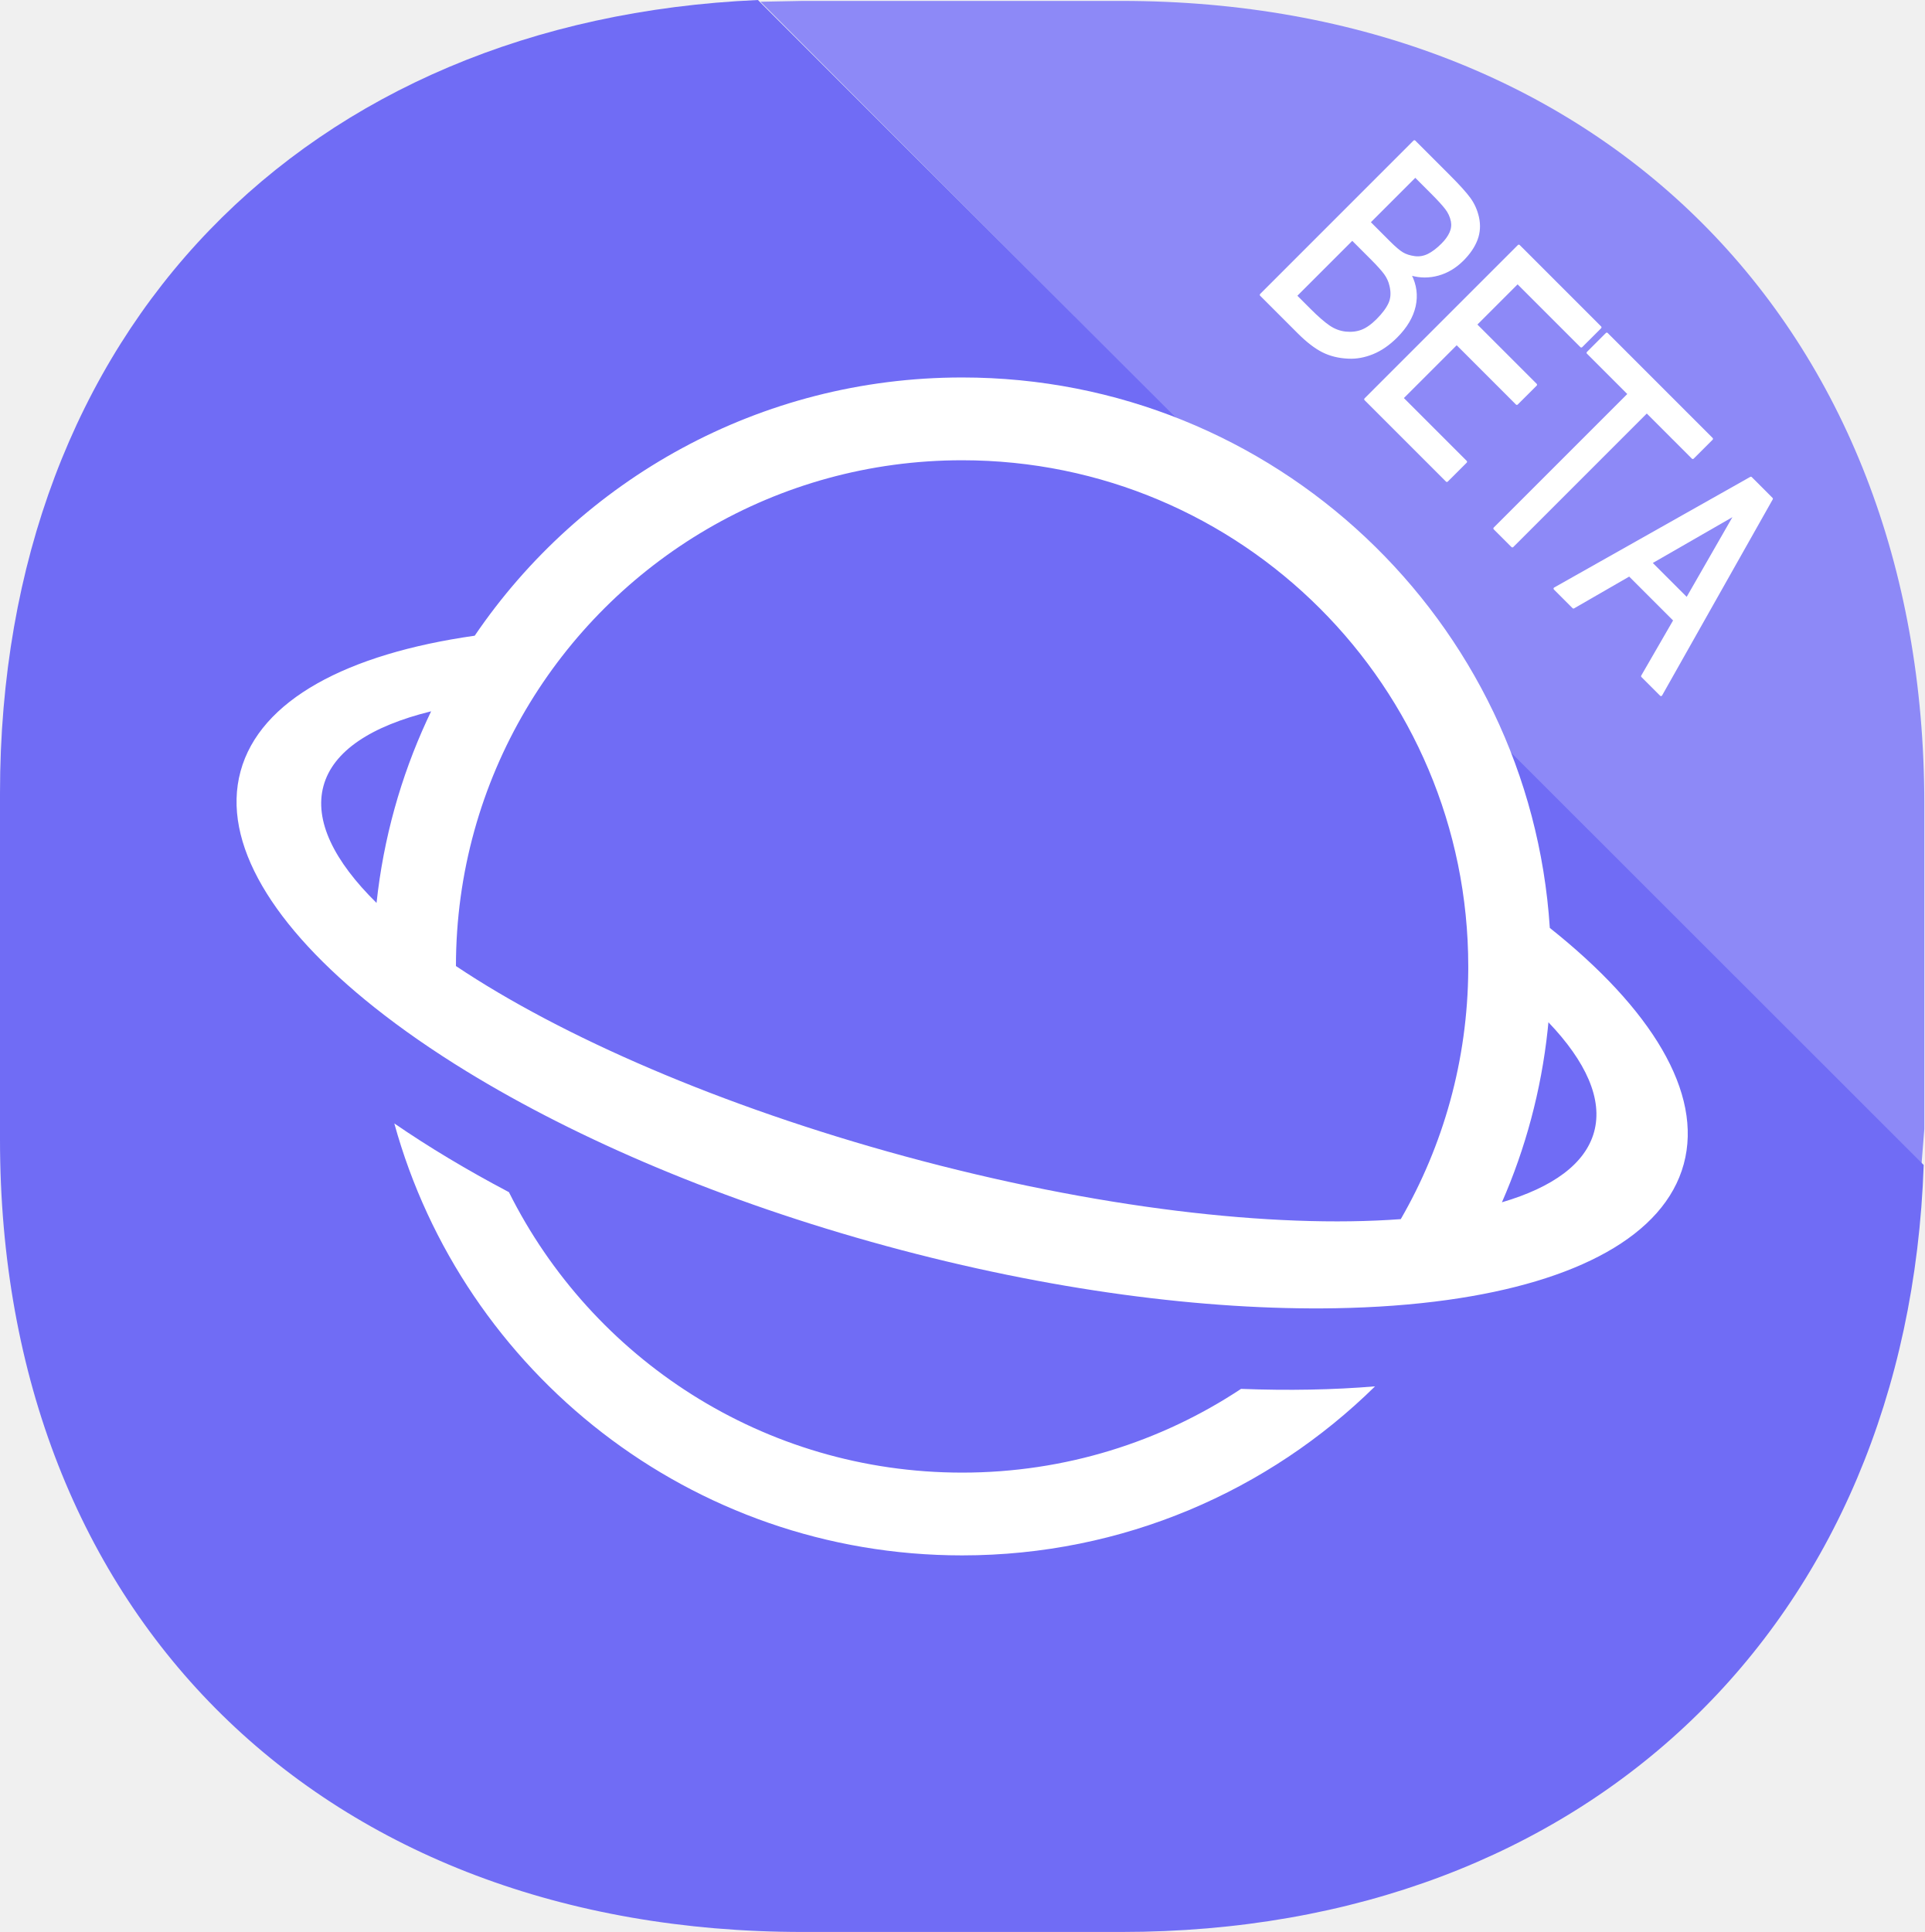
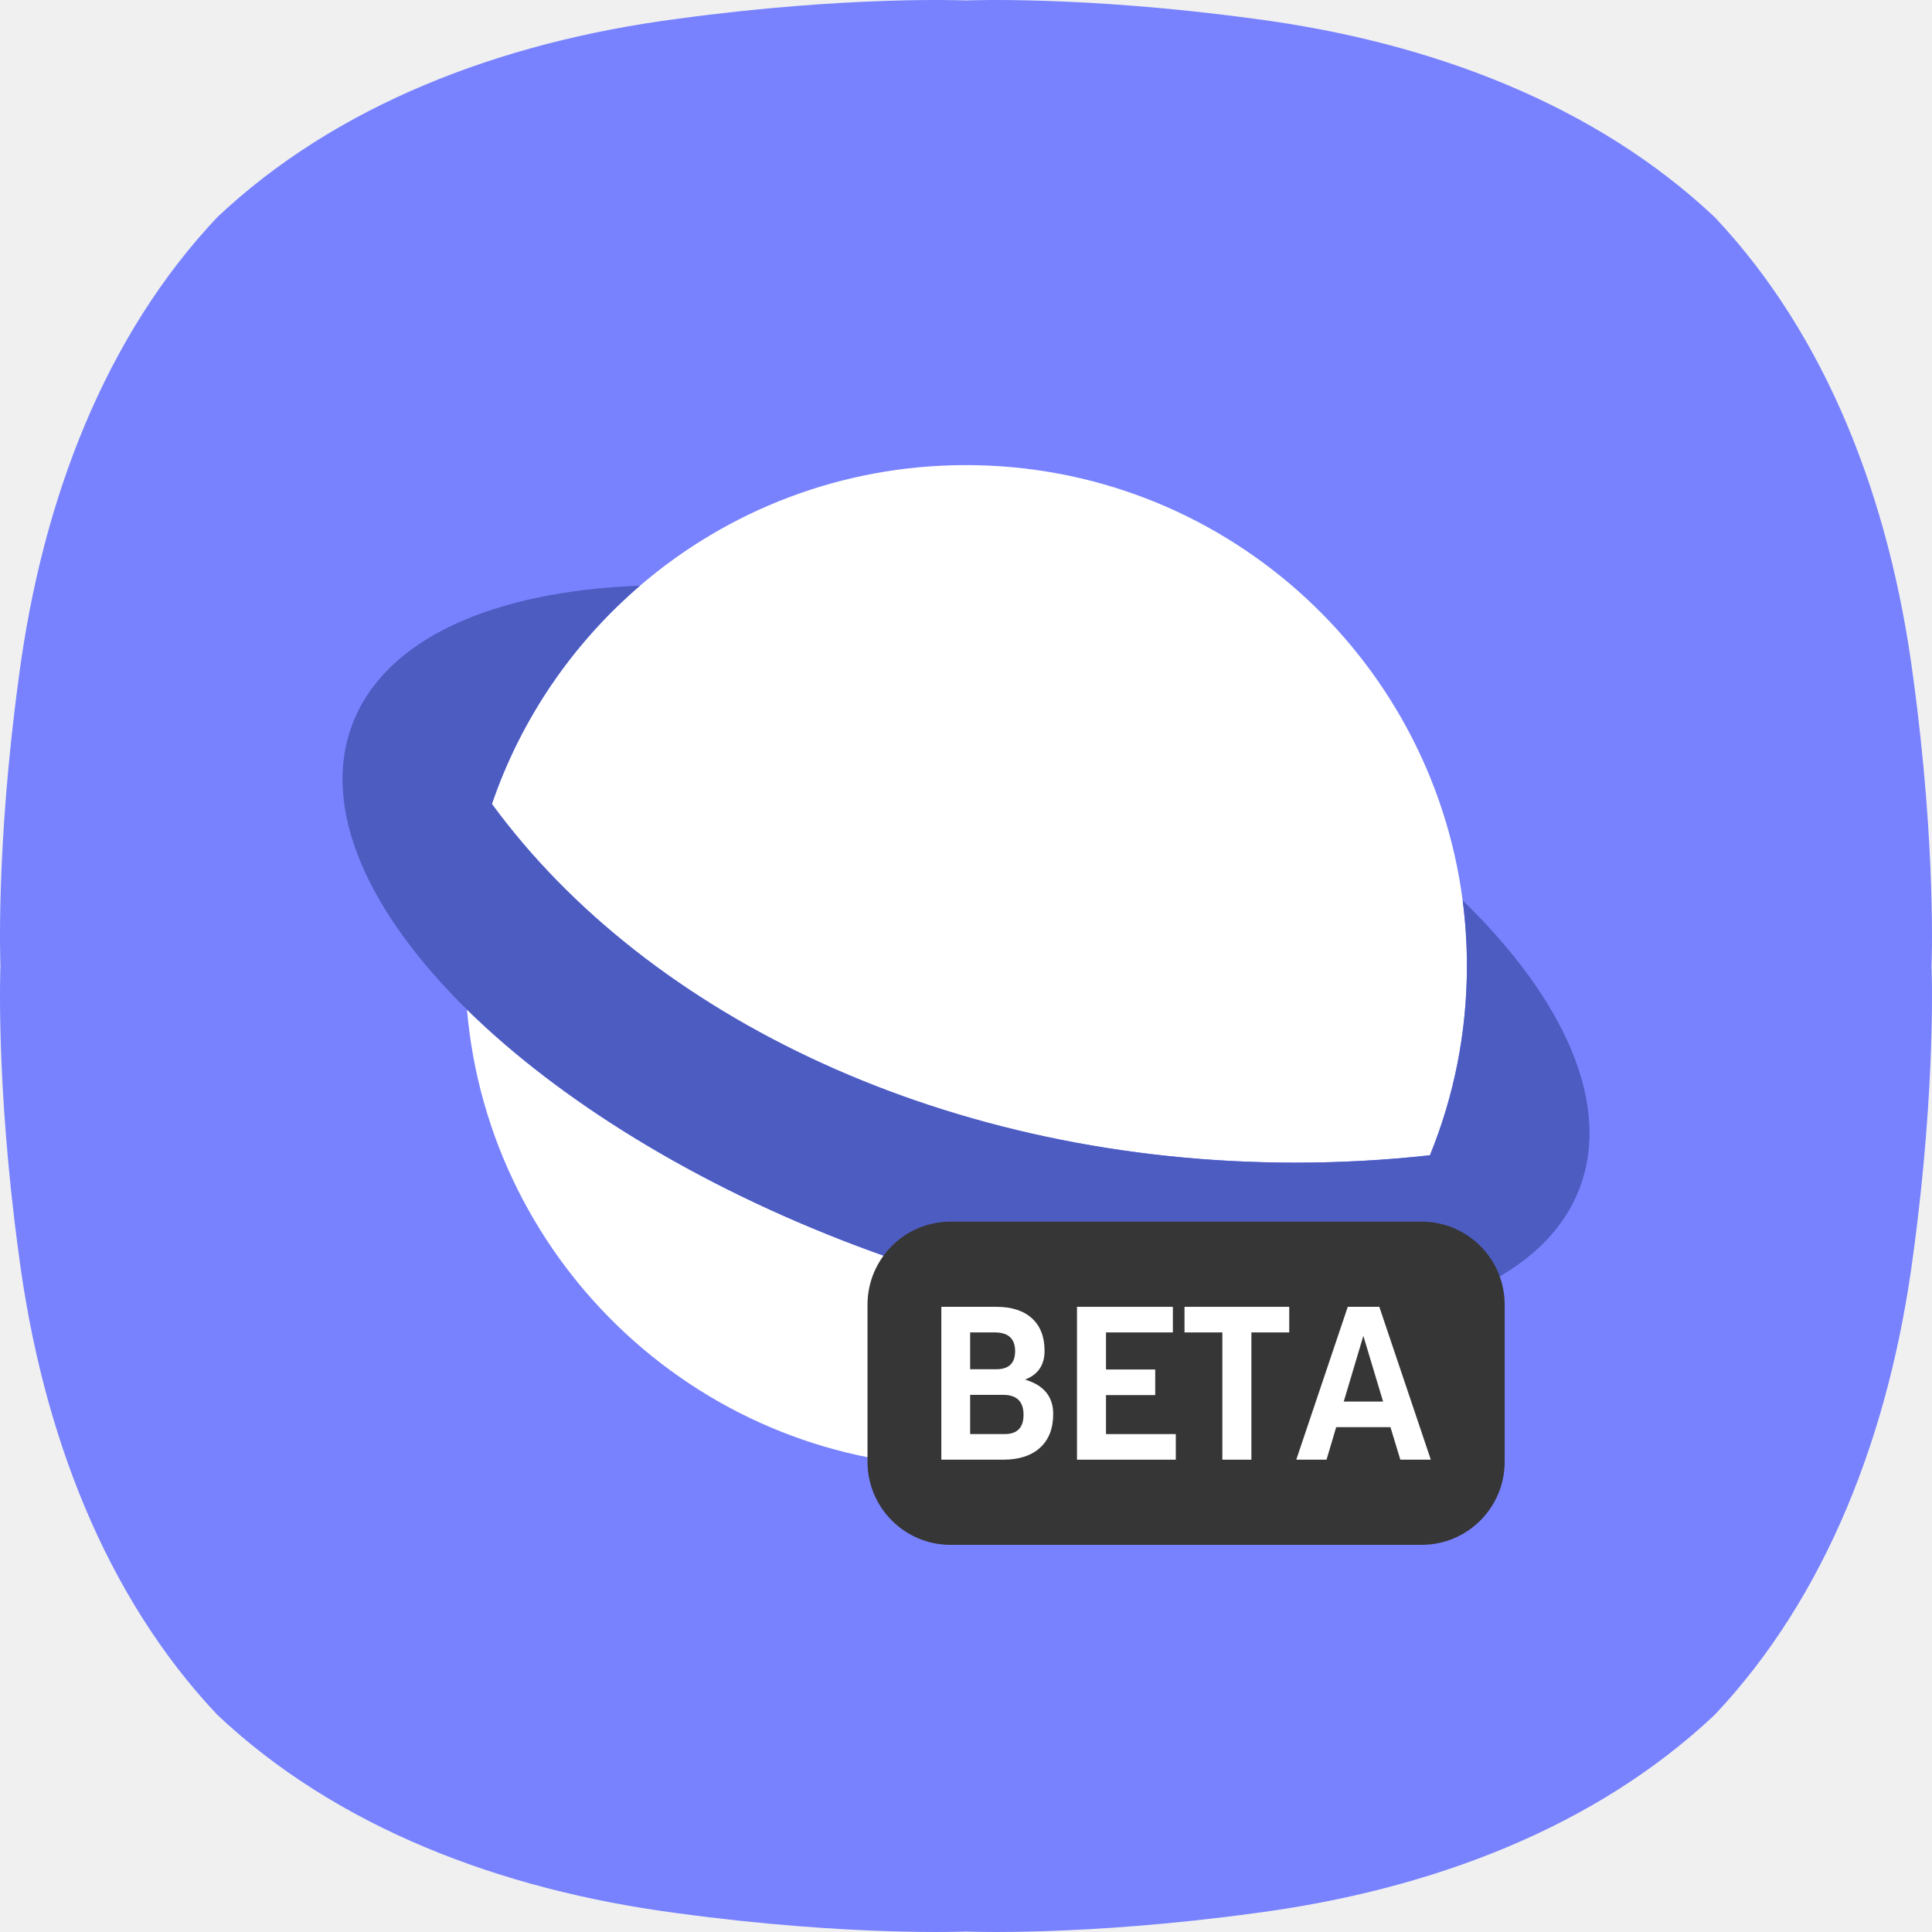
- <svg xmlns="http://www.w3.org/2000/svg" version="1.1" baseProfile="full" width="150.096" height="150.688" viewBox="0 0 150.10 150.69" enable-background="new 0 0 150.10 150.69" xml:space="preserve">
+ <svg xmlns="http://www.w3.org/2000/svg" version="1.1" baseProfile="full" width="1012.47" height="1012.47" viewBox="0 0 1012.47 1012.47" enable-background="new 0 0 1012.47 1012.47" xml:space="preserve">
+   <path fill="#7882FE" fill-opacity="1" stroke-width="0.2" stroke-linejoin="round" d="M 1002.62,355.046C 990.385,261.537 957.176,175.893 898.624,113.844L 898.624,113.844C 836.575,55.292 750.932,22.083 657.422,9.848C 567.408,-2.387 506.233,0.235 506.233,0.235C 506.233,0.235 445.059,-2.387 355.045,9.848C 261.536,22.083 175.893,55.292 113.844,113.844L 113.844,113.844C 55.291,175.893 22.082,261.537 9.848,355.046C -2.388,445.06 0.234,506.234 0.234,506.234C 0.234,506.234 -2.388,567.409 9.848,657.423C 22.082,750.932 55.291,836.576 113.844,898.624L 113.844,898.624C 175.893,957.177 261.536,990.386 355.045,1002.62C 445.059,1014.86 506.233,1012.23 506.233,1012.23C 506.233,1012.23 567.408,1014.86 657.422,1002.62C 750.932,990.386 836.575,957.177 898.624,898.624L 898.624,898.624C 957.176,836.576 990.385,750.932 1002.62,657.423C 1014.86,567.409 1012.23,506.234 1012.23,506.234C 1012.23,506.234 1014.86,445.06 1002.62,355.046 Z " />
  <g>
+     <path fill="#FFFFFF" fill-opacity="1" stroke-width="0.2" stroke-linejoin="round" d="M 244.725,529.075C 256.3,663.354 368.966,768.732 506.244,768.732C 577.351,768.732 641.854,740.46 689.125,694.543C 621.198,699.224 536.035,685.75 448.952,652.89C 364.019,620.841 292.639,576.154 244.725,529.075 Z " />
+     <path fill="#FFFFFF" fill-opacity="1" stroke-width="0.2" stroke-linejoin="round" d="M 766.499,471.821C 767.973,483.084 768.734,494.571 768.734,506.236C 768.734,541.329 761.848,574.814 749.352,605.413C 726.363,607.965 702.846,609.287 678.92,609.287C 497.633,609.287 339.769,533.399 257.777,421.313C 273.091,376.498 300.189,337.144 335.375,306.949C 381.292,267.545 440.983,243.736 506.235,243.736C 639.545,243.736 749.645,343.11 766.499,471.821 Z " />
+     <path fill="#4D5CC1" fill-opacity="1" stroke-width="0.2" stroke-linejoin="round" d="M 244.725,529.077C 192.428,477.69 168.089,423.454 184.602,379.694C 201.634,334.557 258.655,309.765 335.384,306.948C 300.198,337.143 273.1,376.497 257.786,421.312C 339.777,533.398 497.642,609.286 678.93,609.286C 702.854,609.286 726.372,607.964 749.361,605.412C 761.856,574.813 768.743,541.328 768.743,506.235C 768.743,494.57 767.981,483.083 766.507,471.82C 819.669,523.57 844.53,578.322 827.885,622.431C 811.755,665.177 759.76,689.676 689.125,694.544C 621.198,699.225 536.035,685.751 448.952,652.891C 364.02,620.843 292.639,576.156 244.725,529.077 Z " />
+   </g>
+   <g>
+     <path fill="#363636" fill-opacity="1" stroke-width="0.2" stroke-linejoin="round" d="M 498.17,640.209L 744.974,640.209C 769.028,640.209 788.528,659.709 788.528,683.762L 788.528,766.03C 788.528,790.084 769.028,809.584 744.974,809.584L 498.17,809.584C 474.116,809.584 454.616,790.084 454.616,766.03L 454.616,683.762C 454.616,659.709 474.116,640.209 498.17,640.209 Z " />
    <g>
-       <path fill="#8D89F7" fill-opacity="1" stroke-width="0.2" stroke-linejoin="round" d="M 149.864,90.986L 59.318,0.135L 62.626,0.07L 87.47,0.07C 124.759,0.07 150.096,25.407 150.096,62.696L 150.096,88.062L 149.864,90.986 Z " />
-       <path fill="#706CF5" fill-opacity="1" stroke-width="0.2" stroke-linejoin="round" d="M 59.119,-6.10352e-005L 150.048,90.865C 148.808,126.615 123.817,150.688 87.47,150.688L 62.626,150.688C 25.337,150.688 0,126.166 0,88.877L 0,61.881C 0,25.706 23.847,1.546 59.119,-6.10352e-005 Z " />
-       <g>
-         <path fill="#FFFFFF" fill-opacity="1" stroke-width="0.2" stroke-linejoin="round" d="M 96.801,108.329C 90.562,112.456 83.084,114.86 75.044,114.86C 59.566,114.86 46.168,105.953 39.696,92.985C 36.428,91.263 33.432,89.464 30.756,87.624C 36.115,107.05 53.913,121.316 75.044,121.316C 87.591,121.316 98.963,116.286 107.253,108.132C 104.016,108.403 100.512,108.47 96.801,108.329 Z " />
-         <path fill="#FFFFFF" fill-opacity="1" stroke-width="0.2" stroke-linejoin="round" d="M 36.414,83.574C 33.758,81.947 31.347,80.274 29.216,78.58C 21.309,72.298 17.246,65.731 18.764,60.156C 20.277,54.596 27.074,50.999 37.027,49.583C 45.292,37.426 59.236,29.441 75.044,29.441C 99.405,29.441 119.337,48.405 120.885,72.375C 128.788,78.656 132.849,85.222 131.332,90.796C 129.811,96.385 122.951,99.991 112.912,101.391C 110.212,101.768 107.282,101.985 104.164,102.039C 94,102.213 81.839,100.646 69.138,97.189C 56.401,93.722 45.097,88.892 36.414,83.574 Z M 109.26,95.089C 112.57,89.355 114.48,82.711 114.524,75.625L 114.524,75.379C 114.524,53.574 96.848,35.898 75.043,35.898C 60.547,35.898 47.874,43.712 41.009,55.357C 37.553,61.219 35.568,68.052 35.563,75.348C 43.787,80.852 56.217,86.28 70.594,90.193C 85.435,94.233 99.304,95.829 109.26,95.089 Z M 117.15,93.775C 121.109,92.612 123.662,90.774 124.342,88.278C 125.033,85.737 123.707,82.801 120.777,79.734L 120.716,80.343C 120.208,85.072 118.982,89.587 117.15,93.775 Z M 33.295,56.186L 33.628,55.479C 28.957,56.629 25.975,58.571 25.232,61.301C 24.497,64.002 26.042,67.149 29.37,70.425C 29.91,65.391 31.263,60.599 33.295,56.186 Z " />
-       </g>
-     </g>
-     <g>
-       <path fill="#FFFFFF" fill-opacity="1" stroke-width="0.2" stroke-linejoin="round" stroke="#FFFFFF" stroke-opacity="1" d="M 108.907,26.256C 108.317,26.846 107.7,27.271 107.057,27.532C 106.415,27.792 105.786,27.906 105.171,27.874C 104.437,27.843 103.778,27.682 103.194,27.39C 102.61,27.098 101.973,26.606 101.281,25.915L 98.363,22.997L 110.322,11.037L 113.048,13.763C 113.78,14.495 114.301,15.073 114.609,15.496C 114.918,15.919 115.135,16.403 115.26,16.948C 115.394,17.55 115.359,18.124 115.153,18.671C 114.947,19.218 114.589,19.745 114.081,20.254C 113.513,20.822 112.877,21.204 112.172,21.399C 111.468,21.594 110.766,21.591 110.067,21.39L 110.003,21.454C 110.4,22.233 110.507,23.038 110.323,23.87C 110.138,24.701 109.667,25.496 108.907,26.256 Z M 112.506,19.068C 112.805,18.769 113.021,18.469 113.155,18.168C 113.29,17.867 113.327,17.561 113.268,17.249C 113.193,16.878 113.036,16.539 112.796,16.233C 112.557,15.926 112.196,15.532 111.714,15.05L 110.392,13.728L 106.788,17.332L 108.351,18.896C 108.783,19.327 109.127,19.619 109.383,19.771C 109.639,19.923 109.958,20.025 110.341,20.077C 110.71,20.125 111.068,20.064 111.415,19.894C 111.762,19.724 112.126,19.448 112.506,19.068 Z M 107.447,24.955C 107.898,24.504 108.214,24.078 108.397,23.677C 108.579,23.276 108.606,22.808 108.477,22.273C 108.398,21.924 108.25,21.604 108.035,21.313C 107.819,21.023 107.479,20.645 107.015,20.181L 105.477,18.643L 101.054,23.066L 102.154,24.166C 102.746,24.759 103.245,25.194 103.651,25.471C 104.056,25.749 104.494,25.913 104.964,25.963C 105.427,26.009 105.85,25.959 106.235,25.811C 106.62,25.663 107.024,25.378 107.447,24.955 Z " />
-       <path fill="#FFFFFF" fill-opacity="1" stroke-width="0.2" stroke-linejoin="round" stroke="#FFFFFF" stroke-opacity="1" d="M 106.507,31.141L 118.466,19.181L 124.816,25.531L 123.341,27.005L 118.372,22.036L 115.096,25.313L 119.789,30.006L 118.314,31.48L 113.621,26.787L 109.362,31.047L 114.331,36.016L 112.856,37.49L 106.507,31.141 Z " />
-       <path fill="#FFFFFF" fill-opacity="1" stroke-width="0.2" stroke-linejoin="round" stroke="#FFFFFF" stroke-opacity="1" d="M 116.583,41.217L 127.068,30.732L 123.853,27.517L 125.328,26.043L 133.512,34.227L 132.037,35.701L 128.448,32.112L 117.964,42.597L 116.583,41.217 Z " />
-       <path fill="#FFFFFF" fill-opacity="1" stroke-width="0.2" stroke-linejoin="round" stroke="#FFFFFF" stroke-opacity="1" d="M 121.276,45.91L 136.568,37.283L 138.185,38.901L 129.558,54.192L 128.105,52.739L 130.624,48.377L 127.093,44.847L 122.73,47.364L 121.276,45.91 Z M 131.583,46.715L 135.398,40.066L 128.756,43.888L 131.583,46.715 Z " />
+       <path fill="#FFFFFF" fill-opacity="1" stroke-width="0.2" stroke-linejoin="round" d="M 537.163,722.974C 547.012,725.901 551.936,731.907 551.936,740.992C 551.936,748.608 549.639,754.505 545.042,758.683C 540.447,762.861 534.001,764.95 525.704,764.95L 501.569,764.95L 493.317,764.95L 493.317,684.842L 508.409,684.842L 522.071,684.842C 530.146,684.842 536.386,686.849 540.793,690.862C 545.202,694.876 547.405,700.562 547.405,707.919C 547.405,715.359 543.991,720.377 537.163,722.974 Z M 508.409,698.258L 508.409,717.562L 522.071,717.562C 528.677,717.562 531.98,714.401 531.98,708.078C 531.98,701.531 528.418,698.258 521.297,698.258L 508.409,698.258 Z M 526.479,751.534C 533.084,751.534 536.386,748.161 536.386,741.415C 536.386,734.457 532.826,730.979 525.704,730.979L 508.409,730.979L 508.409,751.534L 526.479,751.534 Z " />
+       <path fill="#FFFFFF" fill-opacity="1" stroke-width="0.2" stroke-linejoin="round" d="M 616.18,751.534L 616.18,764.95L 564.401,764.95L 564.401,684.842L 614.645,684.842L 614.645,698.258L 579.598,698.258L 579.598,717.686L 605.39,717.686L 605.39,731.102L 579.598,731.102L 579.598,751.534L 616.18,751.534 Z " />
+       <path fill="#FFFFFF" fill-opacity="1" stroke-width="0.2" stroke-linejoin="round" d="M 675.624,698.258L 655.792,698.258L 655.792,764.95L 640.577,764.95L 640.577,698.258L 620.745,698.258L 620.745,684.842L 655.792,684.842L 675.624,684.842L 675.624,698.258 Z " />
+       <path fill="#FFFFFF" fill-opacity="1" stroke-width="0.2" stroke-linejoin="round" d="M 728.672,747.903L 700.235,747.903L 695.175,764.95L 679.309,764.95L 706.3,684.842L 722.836,684.842L 749.827,764.95L 733.854,764.95L 728.672,747.903 Z M 724.811,734.487L 714.463,700.056L 704.202,734.487L 724.811,734.487 Z " />
    </g>
  </g>
</svg>
